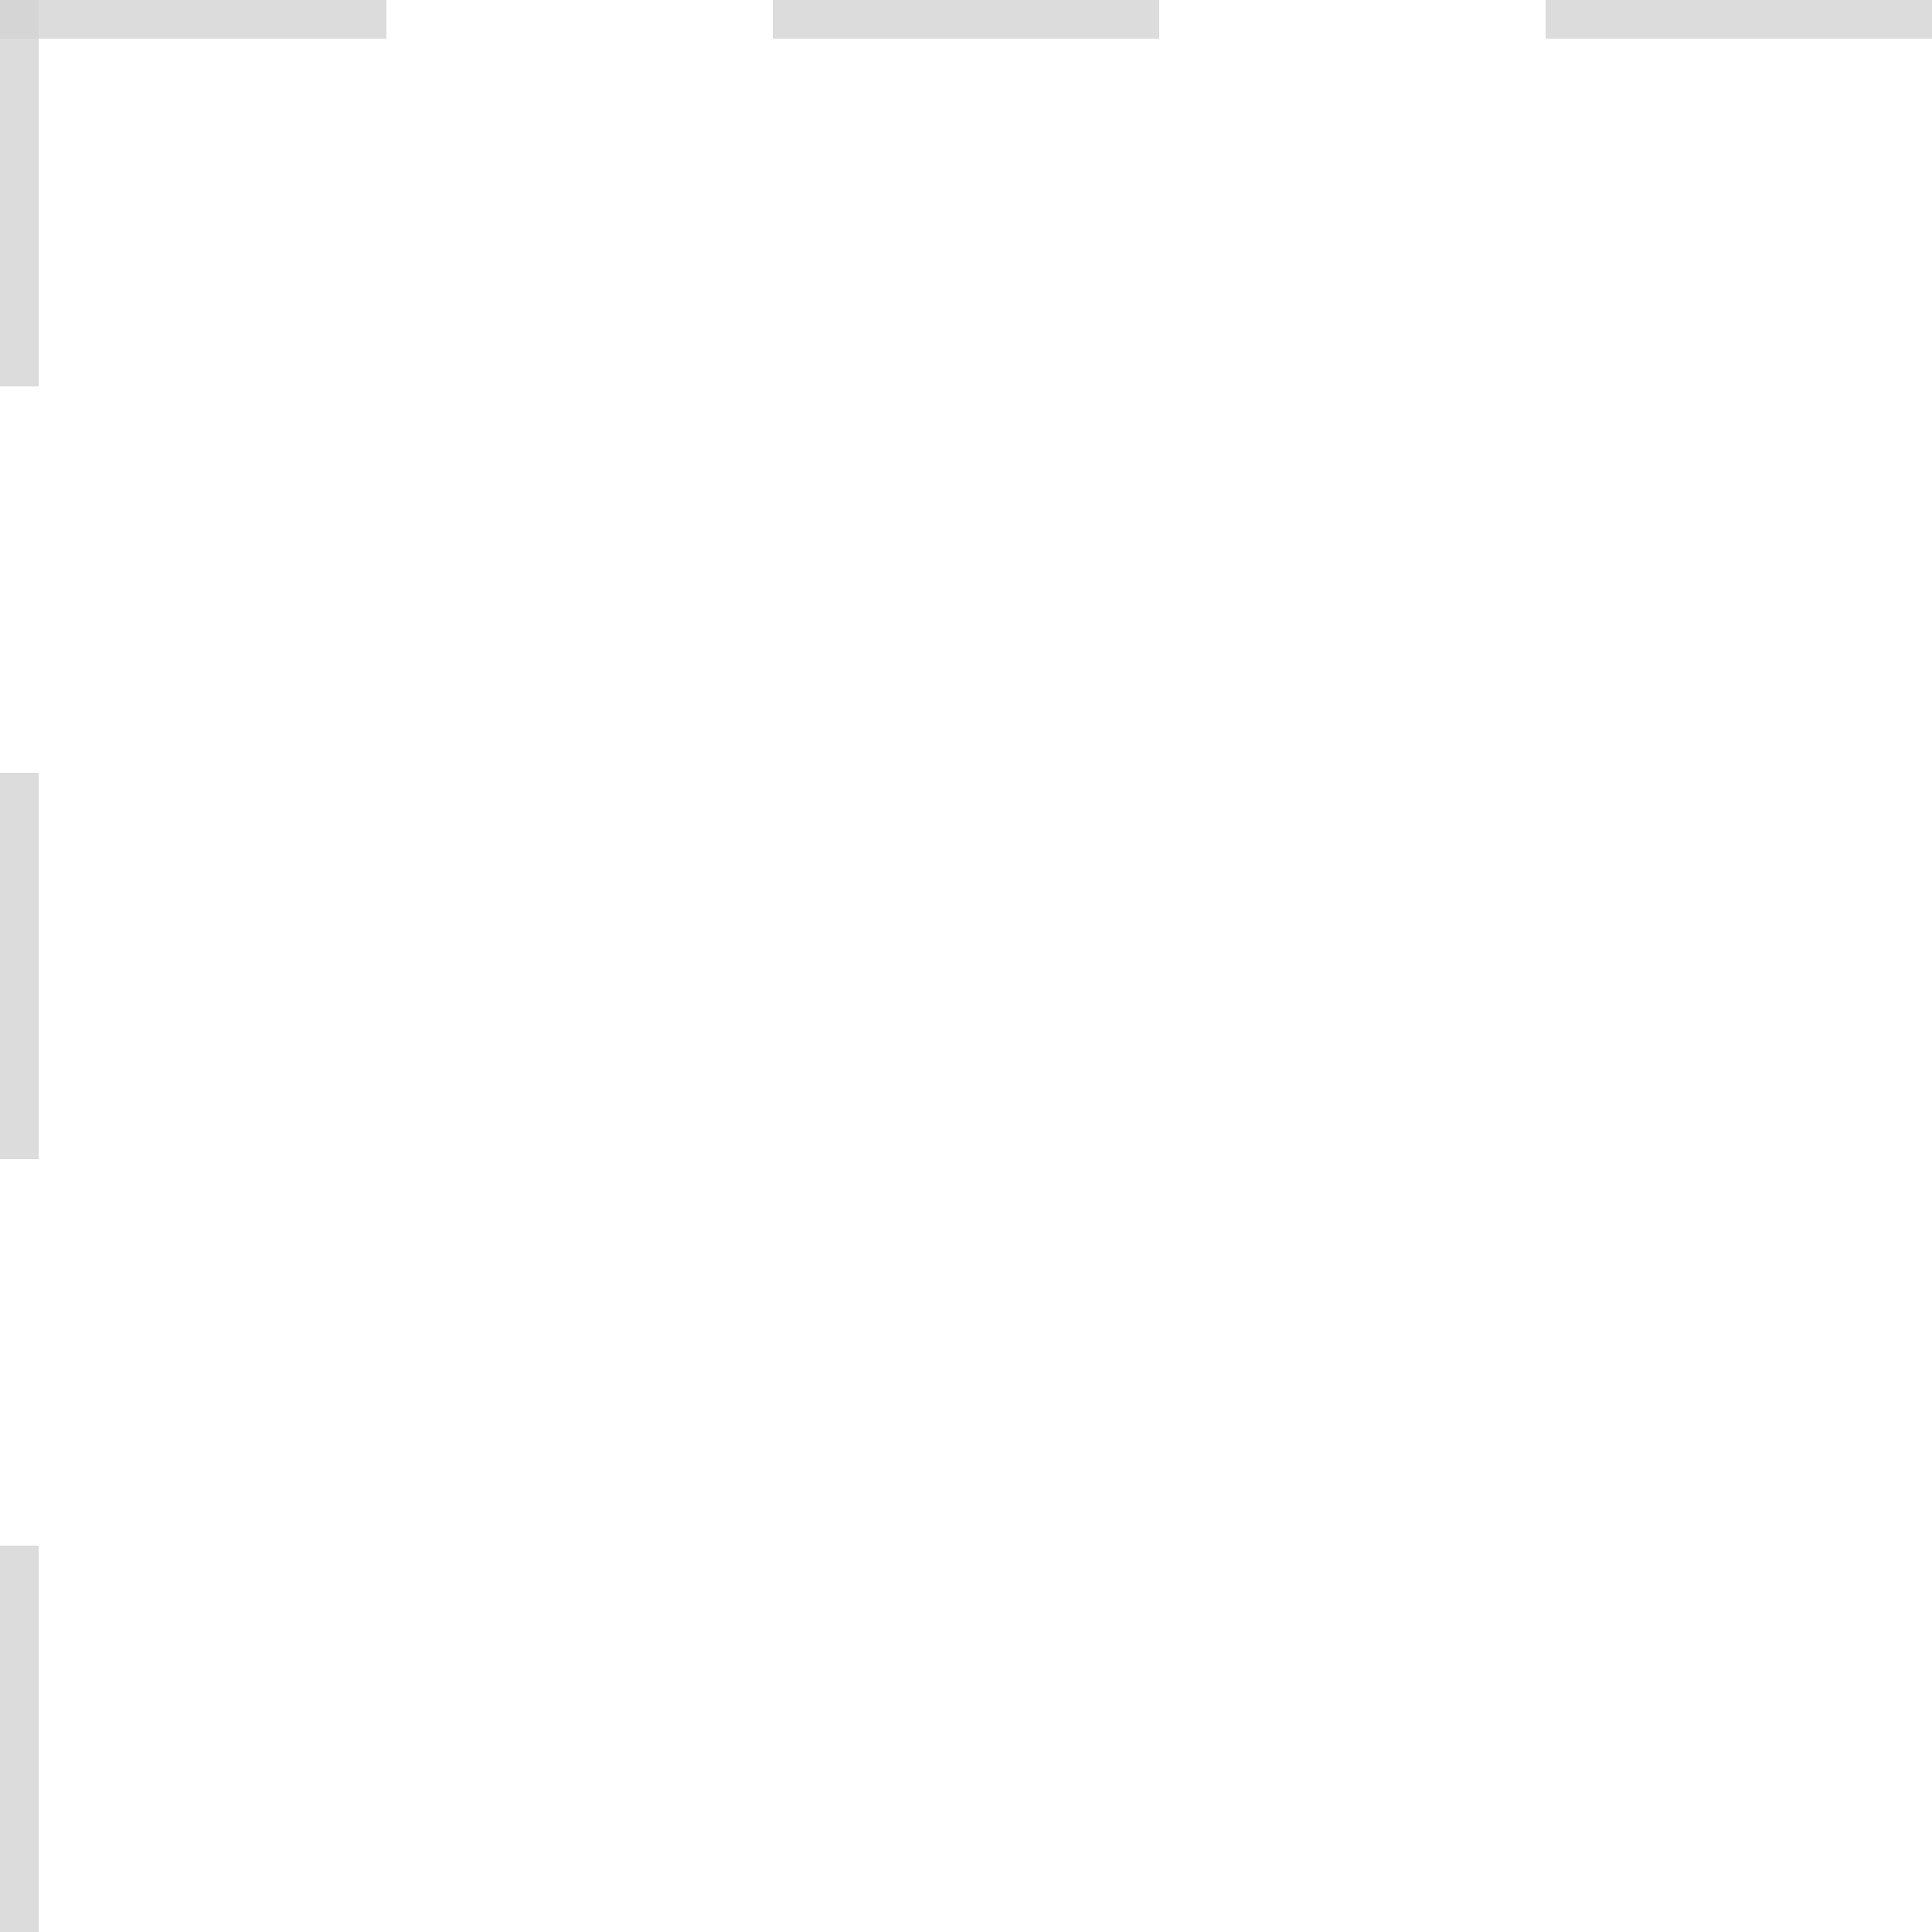
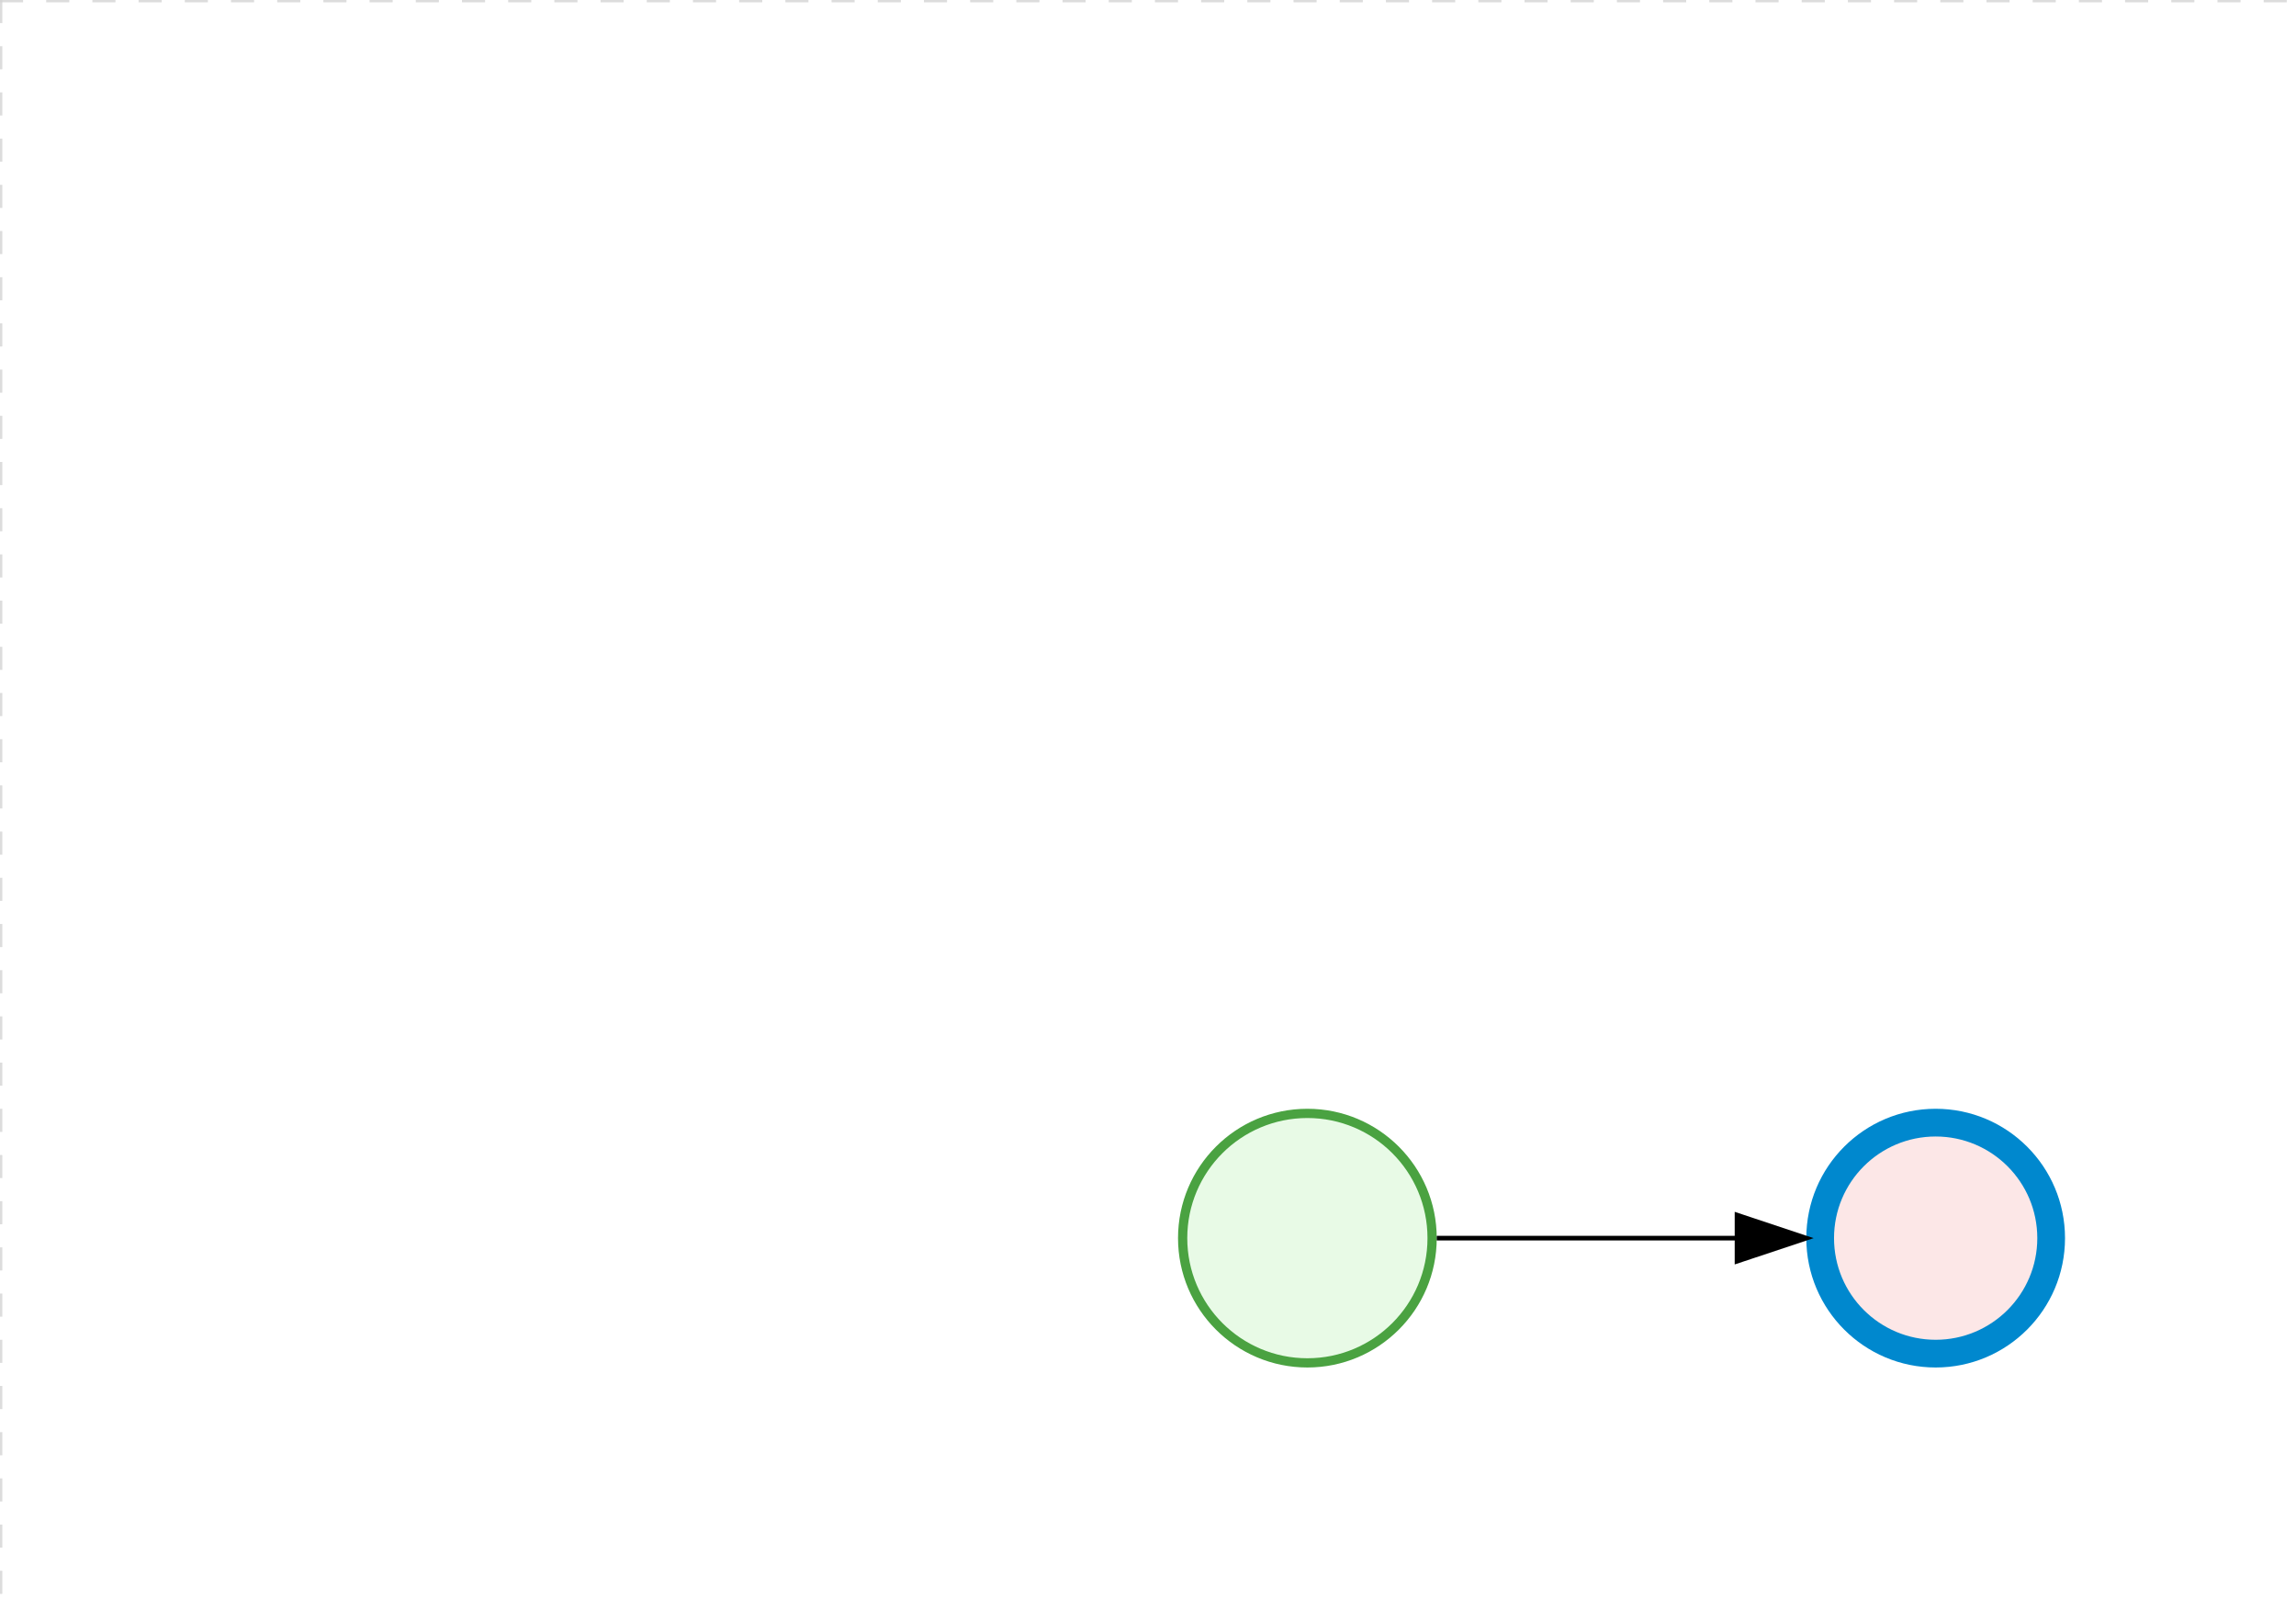
- <svg xmlns="http://www.w3.org/2000/svg" version="1.1" width="25" height="25" viewBox="0 0 25 25">
+ <svg xmlns="http://www.w3.org/2000/svg" version="1.1" width="497" height="346" viewBox="0 0 497 346">
  <defs />
  <g transform="matrix(1,0,0,1,0,0)">
    <g>
      <g>
        <g>
          <path fill="none" stroke="#d3d3d3" paint-order="fill stroke markers" d=" M 0 0 L 1200 0" stroke-miterlimit="10" stroke-opacity="0.8" stroke-dasharray="5" />
        </g>
        <g>
          <path fill="none" stroke="#d3d3d3" paint-order="fill stroke markers" d=" M 0 0 L 0 800" stroke-miterlimit="10" stroke-opacity="0.8" stroke-dasharray="5" />
        </g>
      </g>
+       <g id="_43849772-1010-42F1-907C-268E48D82B6A" bpmn2nodeid="_43849772-1010-42F1-907C-268E48D82B6A" transform="matrix(1,0,0,1,255,240)">
+         <g>
+           <path fill="none" stroke="none" />
+         </g>
+         <g transform="matrix(0.125,0,0,0.125,0,0)">
+           <g transform="matrix(1,0,0,1,0,0)">
+             <path fill="#e8fae6" stroke="none" id="_43849772-1010-42F1-907C-268E48D82B6A?shapeType=BACKGROUND" paint-order="stroke fill markers" d=" M 0 0 M 444 224 C 444 263.9 434.2 300.8 414.4 334.5 C 394.7 368.2 368 394.9 334.4 414.5 C 300.8 434.1 263.9 444 224 444 C 184.1 444 147.2 434.2 113.5 414.4 C 79.8 394.7 53.1 368 33.5 334.4 C 13.9 300.8 4 263.9 4 224 C 4 184.1 13.8 147.2 33.6 113.5 C 53.4 79.8 80.1 53.1 113.6 33.5 C 147.1 13.9 184.1 4 224 4 C 263.9 4 300.8 13.8 334.5 33.6 C 368.2 53.4 394.9 80.1 414.5 113.6 C 434.1 147.1 444 184.1 444 224 Z" />
+           </g>
+           <g>
+             <g transform="matrix(1,0,0,1,0,0)">
+               <g transform="matrix(1,0,0,1,0,0)">
+                 <path fill="rgb(74,162,65)" stroke="none" id="_43849772-1010-42F1-907C-268E48D82B6A?shapeType=BORDER&amp;renderType=FILL" paint-order="stroke fill markers" d=" M 0 0 M 224 0 C 100.3 0 0 100.3 0 224 C 0 347.7 100.3 448 224 448 C 347.7 448 448 347.7 448 224 C 448 100.3 347.7 0 224 0 Z M 0 0 M 224 432 C 109.1 432 16 338.9 16 224 C 16 109.1 109.1 16 224 16 C 338.9 16 432 109.1 432 224 C 432 338.9 338.9 432 224 432 Z" />
+               </g>
+             </g>
+           </g>
+         </g>
+         <g transform="matrix(1,0,0,1,28,61)" />
+       </g>
+       <g transform="matrix(1,0,0,1,255,240)" />
+       <g id="_51F4C961-5B60-467D-98AF-E82A53B2216C" bpmn2nodeid="_51F4C961-5B60-467D-98AF-E82A53B2216C" transform="matrix(1,0,0,1,391,240)">
+         <g>
+           <path fill="none" stroke="none" />
+         </g>
+         <g transform="matrix(0.125,0,0,0.125,0,0)">
+           <g transform="matrix(1,0,0,1,0,0)">
+             <path fill="#fce7e7" stroke="none" id="_51F4C961-5B60-467D-98AF-E82A53B2216C?shapeType=BACKGROUND" paint-order="stroke fill markers" d=" M 0 0 M 444 224 C 444 263.9 434.2 300.8 414.4 334.5 C 394.7 368.2 368 394.9 334.4 414.5 C 300.8 434.1 263.9 444 224 444 C 184.1 444 147.2 434.2 113.5 414.4 C 79.8 394.7 53.1 368 33.5 334.4 C 13.9 300.8 4 263.9 4 224 C 4 184.1 13.8 147.2 33.6 113.5 C 53.4 79.8 80.1 53.1 113.6 33.5 C 147.1 13.9 184.1 4 224 4 C 263.9 4 300.8 13.8 334.5 33.6 C 368.2 53.4 394.9 80.1 414.5 113.6 C 434.1 147.1 444 184.1 444 224 Z" />
+           </g>
+           <g>
+             <g transform="matrix(1,0,0,1,0,0)">
+               <g transform="matrix(1,0,0,1,0,0)">
+                 <path fill="rgb(0,136,206)" stroke="none" id="_51F4C961-5B60-467D-98AF-E82A53B2216C?shapeType=BORDER&amp;renderType=FILL" paint-order="stroke fill markers" d=" M 0 0 M 224 0 C 100.3 0 0 100.3 0 224 C 0 347.7 100.3 448 224 448 C 347.7 448 448 347.7 448 224 C 448 100.3 347.7 0 224 0 Z M 0 0 M 224 400 C 126.8 400 48 321.2 48 224 C 48 126.8 126.8 48 224 48 C 321.2 48 400 126.8 400 224 C 400 321.2 321.2 400 224 400 Z" />
+               </g>
+             </g>
+           </g>
+         </g>
+         <g transform="matrix(1,0,0,1,28,61)" />
+       </g>
+       <g id="_CE5C1FD2-D9E1-4D47-98B9-486C95FFE93A" bpmn2nodeid="_CE5C1FD2-D9E1-4D47-98B9-486C95FFE93A">
+         <g>
+           <path fill="none" stroke="#000000" paint-order="fill stroke markers" d=" M 311 268 L 376 268" stroke-miterlimit="10" stroke-dasharray="" />
+         </g>
+         <g transform="matrix(1,0,0,1,311,268)" />
+         <g transform="matrix(6.123233995736766e-17,1,-1,6.123233995736766e-17,391,263)">
+           <path fill="#000000" stroke="#000000" paint-order="fill stroke markers" d=" M 10 15 L 0 15 L 5 0 Z" stroke-miterlimit="10" stroke-dasharray="" />
+         </g>
+         <g transform="matrix(1,0,0,1,311,258)" />
+       </g>
+       <g transform="matrix(1,0,0,1,391,240)" />
    </g>
  </g>
</svg>
